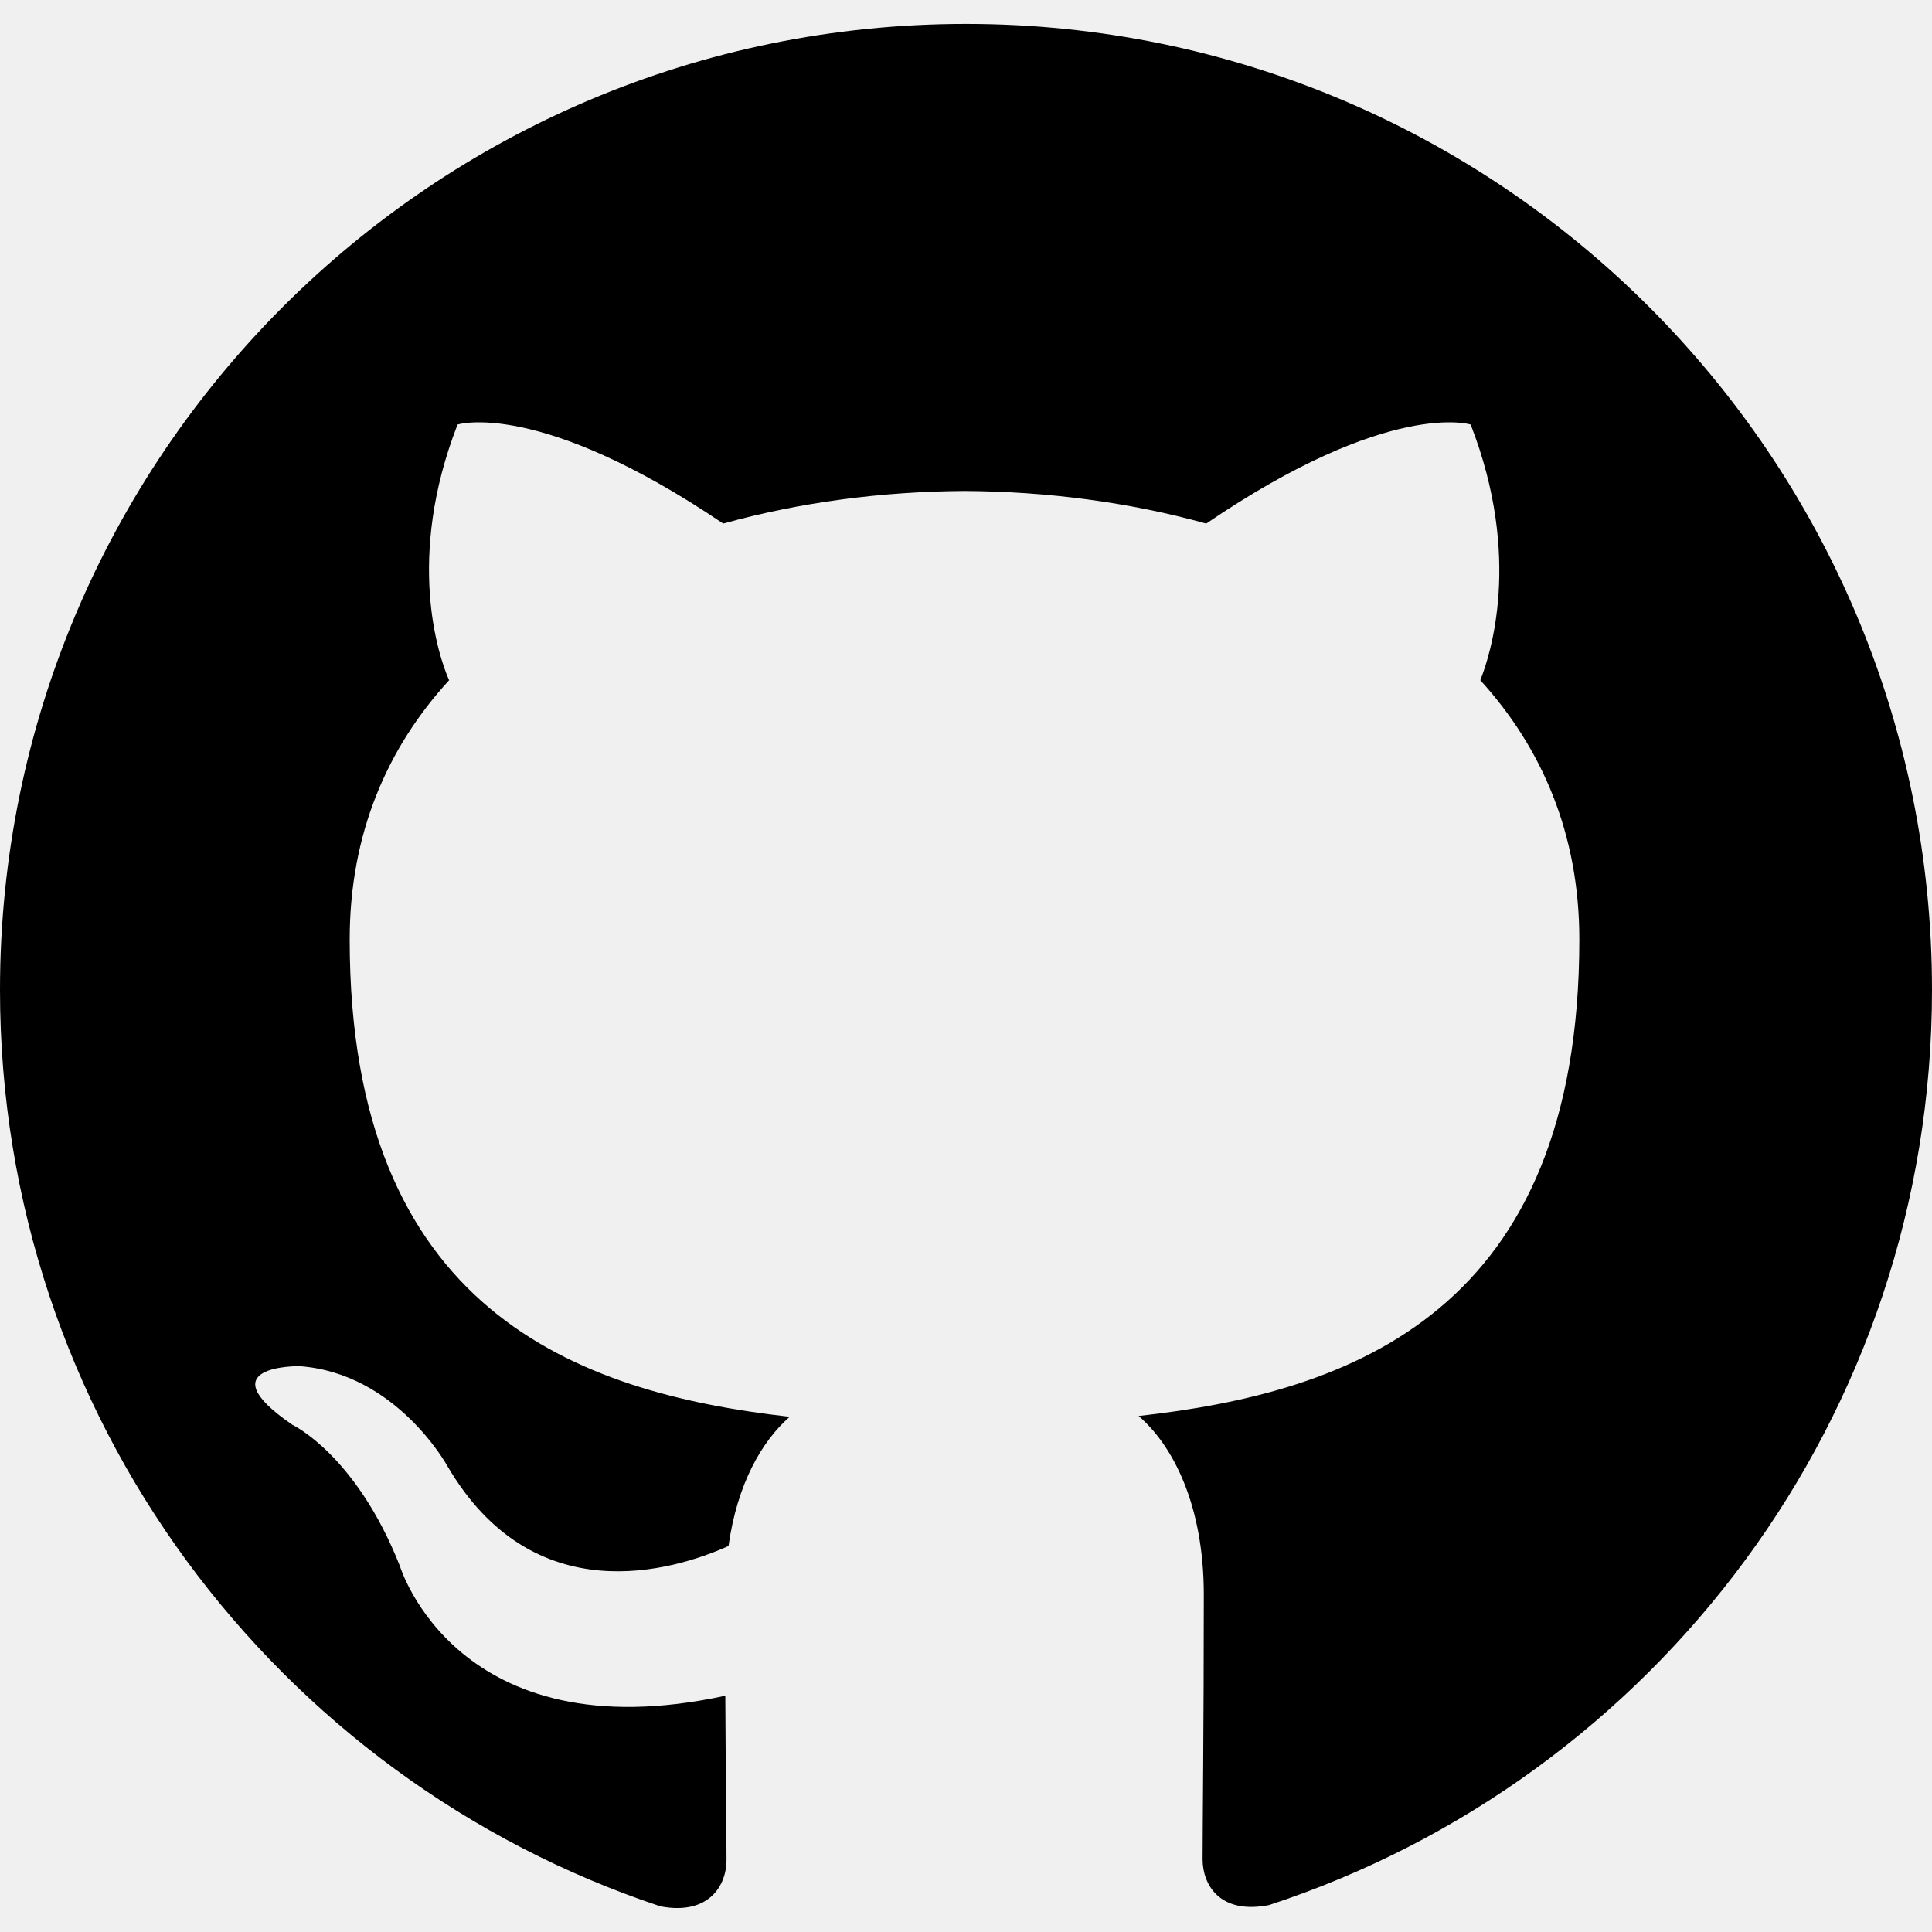
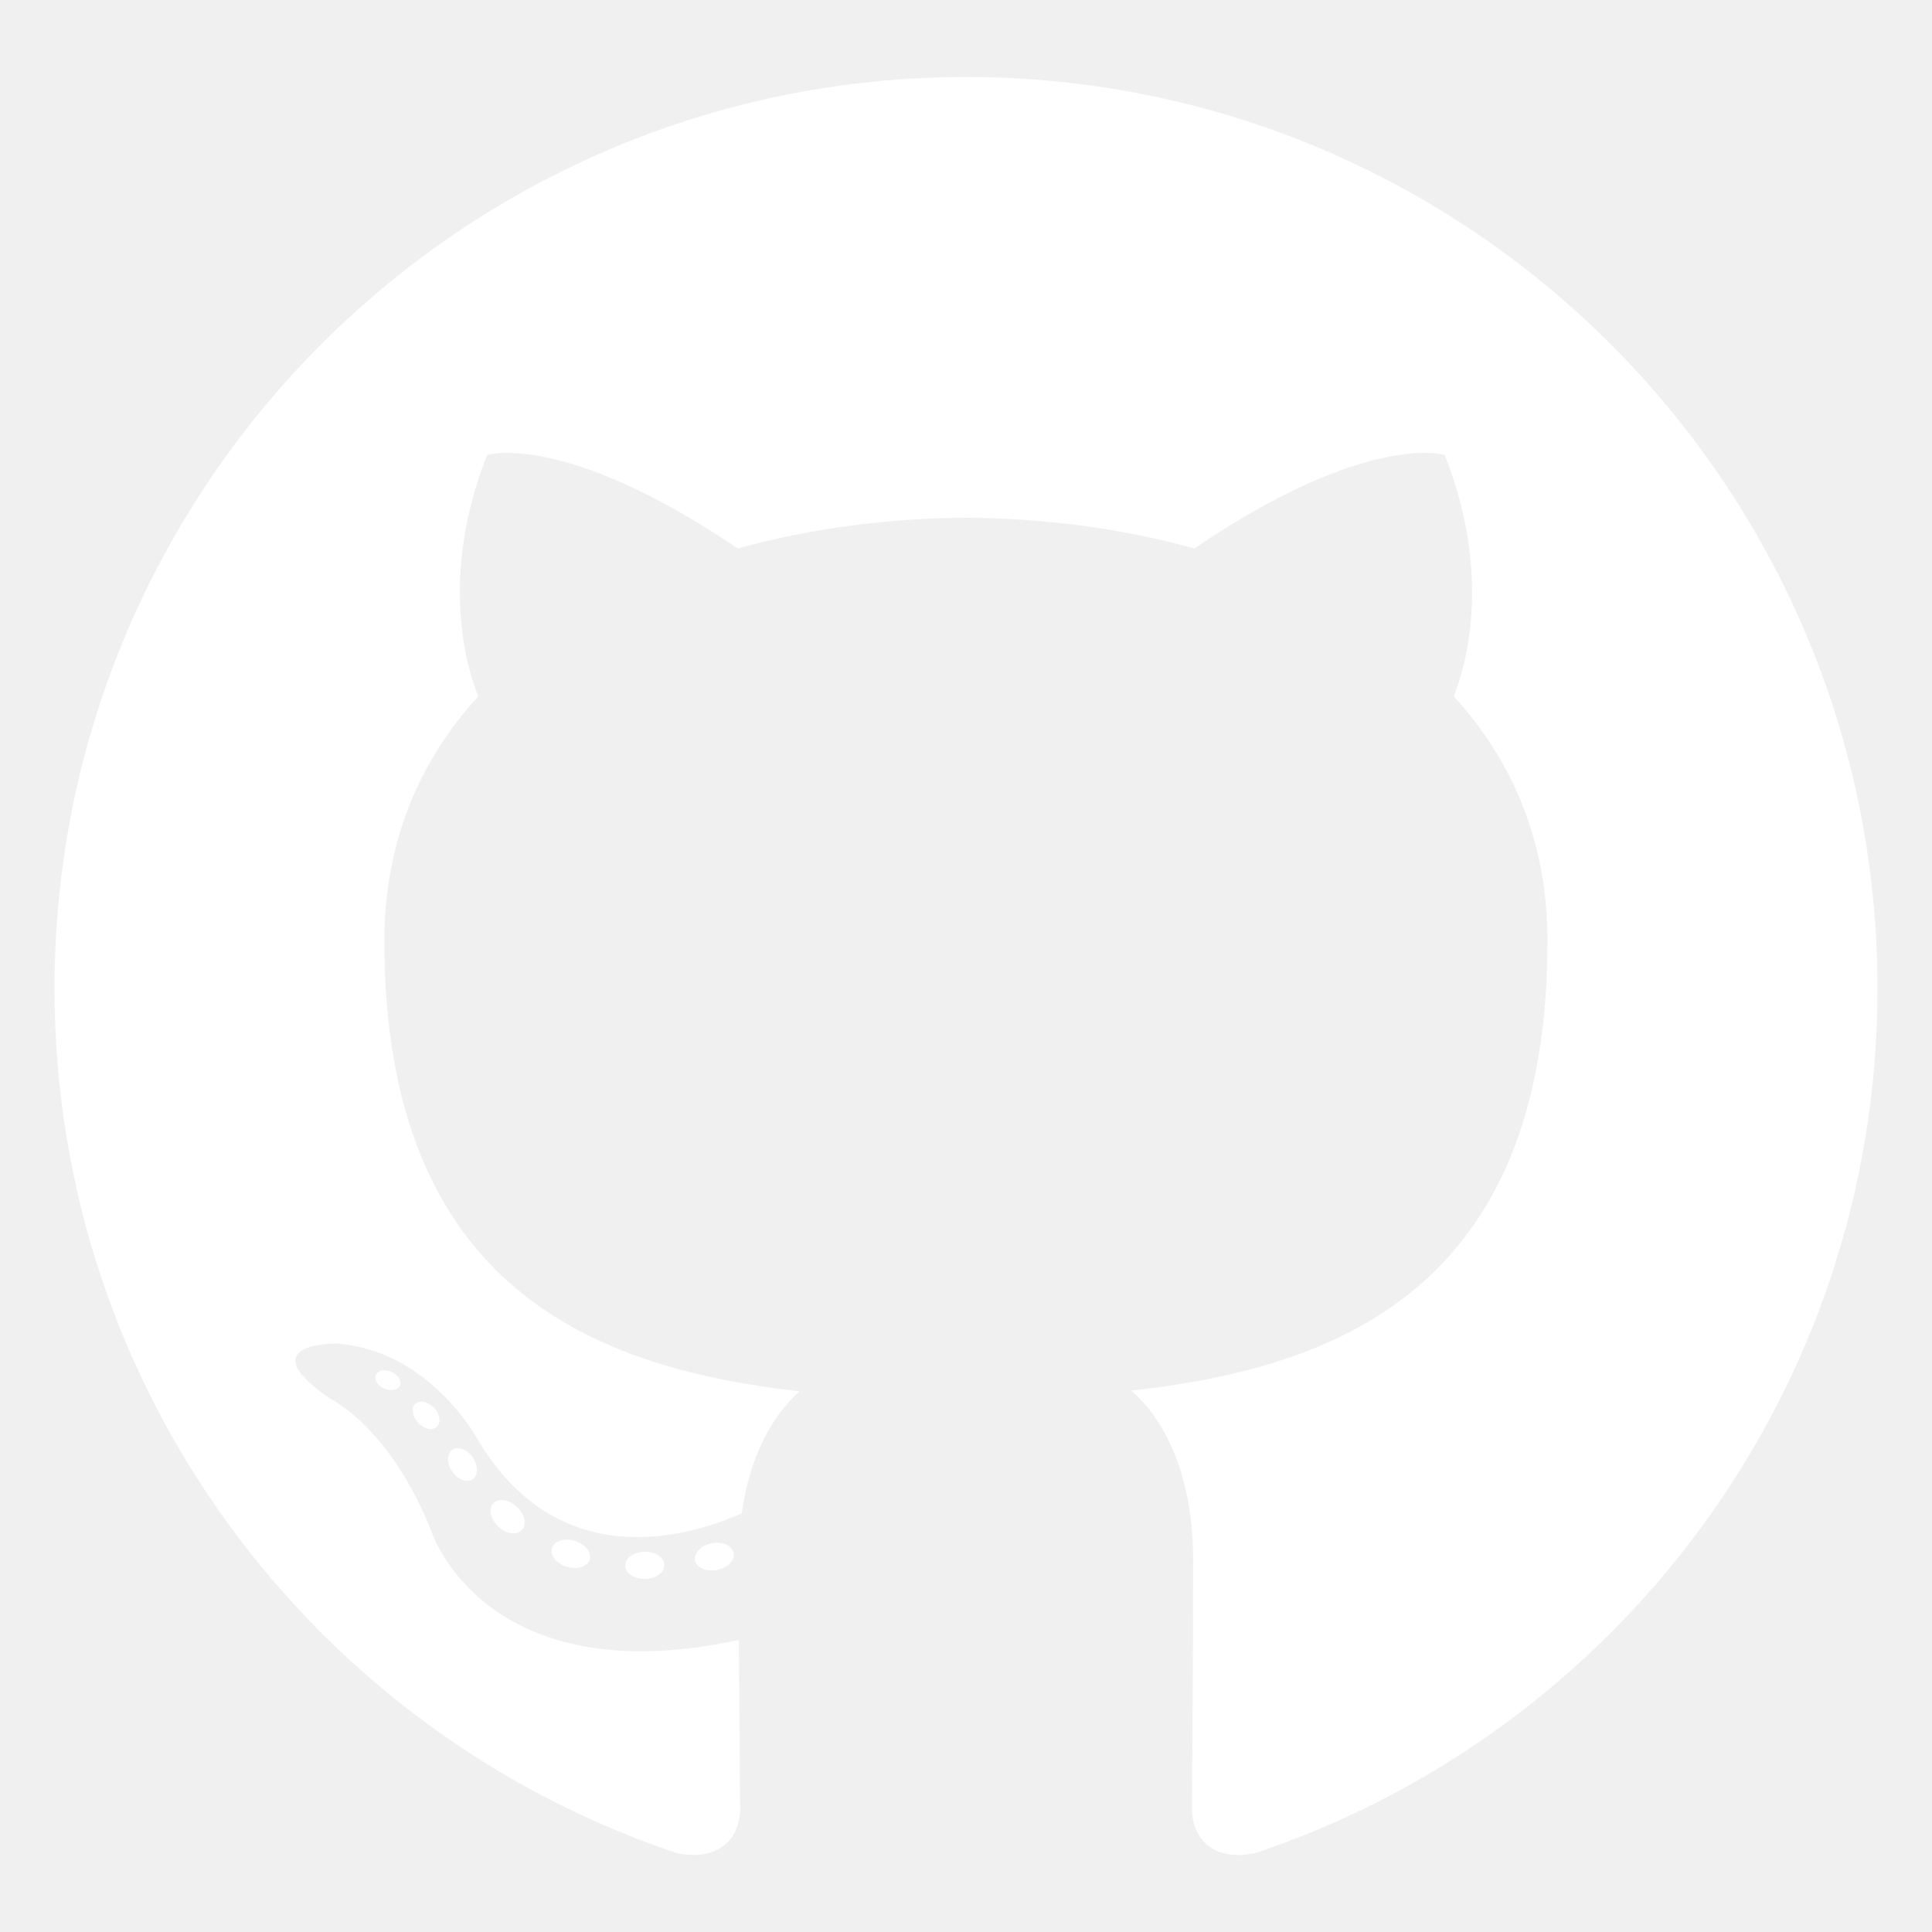
- <svg xmlns="http://www.w3.org/2000/svg" width="2em" height="2em" viewBox="0 0 24 24">
-   <path fill="currentColor" d="M12 .297c-6.63 0-12 5.373-12 12c0 5.303 3.438 9.8 8.205 11.385c.6.113.82-.258.82-.577c0-.285-.01-1.04-.015-2.04c-3.338.724-4.042-1.61-4.042-1.61C4.422 18.07 3.633 17.7 3.633 17.7c-1.087-.744.084-.729.084-.729c1.205.084 1.838 1.236 1.838 1.236c1.07 1.835 2.809 1.305 3.495.998c.108-.776.417-1.305.76-1.605c-2.665-.3-5.466-1.332-5.466-5.93c0-1.31.465-2.38 1.235-3.22c-.135-.303-.54-1.523.105-3.176c0 0 1.005-.322 3.3 1.23c.96-.267 1.98-.399 3-.405c1.02.006 2.04.138 3 .405c2.28-1.552 3.285-1.23 3.285-1.23c.645 1.653.24 2.873.12 3.176c.765.84 1.23 1.91 1.23 3.22c0 4.61-2.805 5.625-5.475 5.92c.42.36.81 1.096.81 2.22c0 1.606-.015 2.896-.015 3.286c0 .315.21.69.825.57C20.565 22.092 24 17.592 24 12.297c0-6.627-5.373-12-12-12" />
+ <svg xmlns="http://www.w3.org/2000/svg" width="128" height="128" viewBox="0 0 128 128">
+   <g fill="#fff">
+     <path fill-rule="evenodd" d="M64 5.103c-33.347 0-60.388 27.035-60.388 60.388c0 26.682 17.303 49.317 41.297 57.303c3.017.56 4.125-1.31 4.125-2.905c0-1.44-.056-6.197-.082-11.243c-16.8 3.653-20.345-7.125-20.345-7.125c-2.747-6.98-6.705-8.836-6.705-8.836c-5.48-3.748.413-3.67.413-3.67c6.063.425 9.257 6.223 9.257 6.223c5.386 9.23 14.127 6.562 17.573 5.02c.542-3.903 2.107-6.568 3.834-8.076c-13.413-1.525-27.514-6.704-27.514-29.843c0-6.593 2.36-11.98 6.223-16.21c-.628-1.52-2.695-7.662.584-15.98c0 0 5.07-1.623 16.61 6.19C53.7 35 58.867 34.327 64 34.304c5.13.023 10.3.694 15.127 2.033c11.526-7.813 16.59-6.19 16.59-6.19c3.287 8.317 1.22 14.46.593 15.98c3.872 4.23 6.215 9.617 6.215 16.21c0 23.194-14.127 28.3-27.574 29.796c2.167 1.874 4.097 5.55 4.097 11.183c0 8.08-.07 14.583-.07 16.572c0 1.607 1.088 3.49 4.148 2.897c23.98-7.994 41.263-30.622 41.263-57.294C124.388 32.14 97.35 5.104 64 5.104z" clip-rule="evenodd" />
+     <path d="M26.484 91.806c-.133.3-.605.39-1.035.185c-.44-.196-.685-.605-.543-.906c.13-.31.603-.395 1.04-.188c.44.197.69.61.537.91zm2.446 2.729c-.287.267-.85.143-1.232-.28c-.396-.42-.47-.983-.177-1.254c.298-.266.844-.14 1.24.28c.394.426.472.984.17 1.255zm2.382 3.477c-.37.258-.976.017-1.35-.52c-.37-.538-.37-1.183.01-1.44c.373-.258.97-.025 1.35.507c.368.545.368 1.19-.01 1.452zm3.261 3.361c-.33.365-1.036.267-1.552-.23c-.527-.487-.674-1.18-.343-1.544c.336-.366 1.045-.264 1.564.23c.527.486.686 1.18.333 1.543zm4.5 1.951c-.147.473-.825.688-1.51.486c-.683-.207-1.13-.76-.99-1.238c.14-.477.823-.7 1.512-.485c.683.206 1.13.756.988 1.237m4.943.361c.017.498-.563.91-1.28.92c-.723.017-1.308-.387-1.315-.877c0-.503.568-.91 1.29-.924c.717-.013 1.306.387 1.306.88zm4.598-.782c.086.485-.413.984-1.126 1.117c-.7.13-1.35-.172-1.44-.653c-.086-.498.422-.997 1.122-1.126c.714-.123 1.354.17 1.444.663zm0 0" />
+   </g>
</svg>
